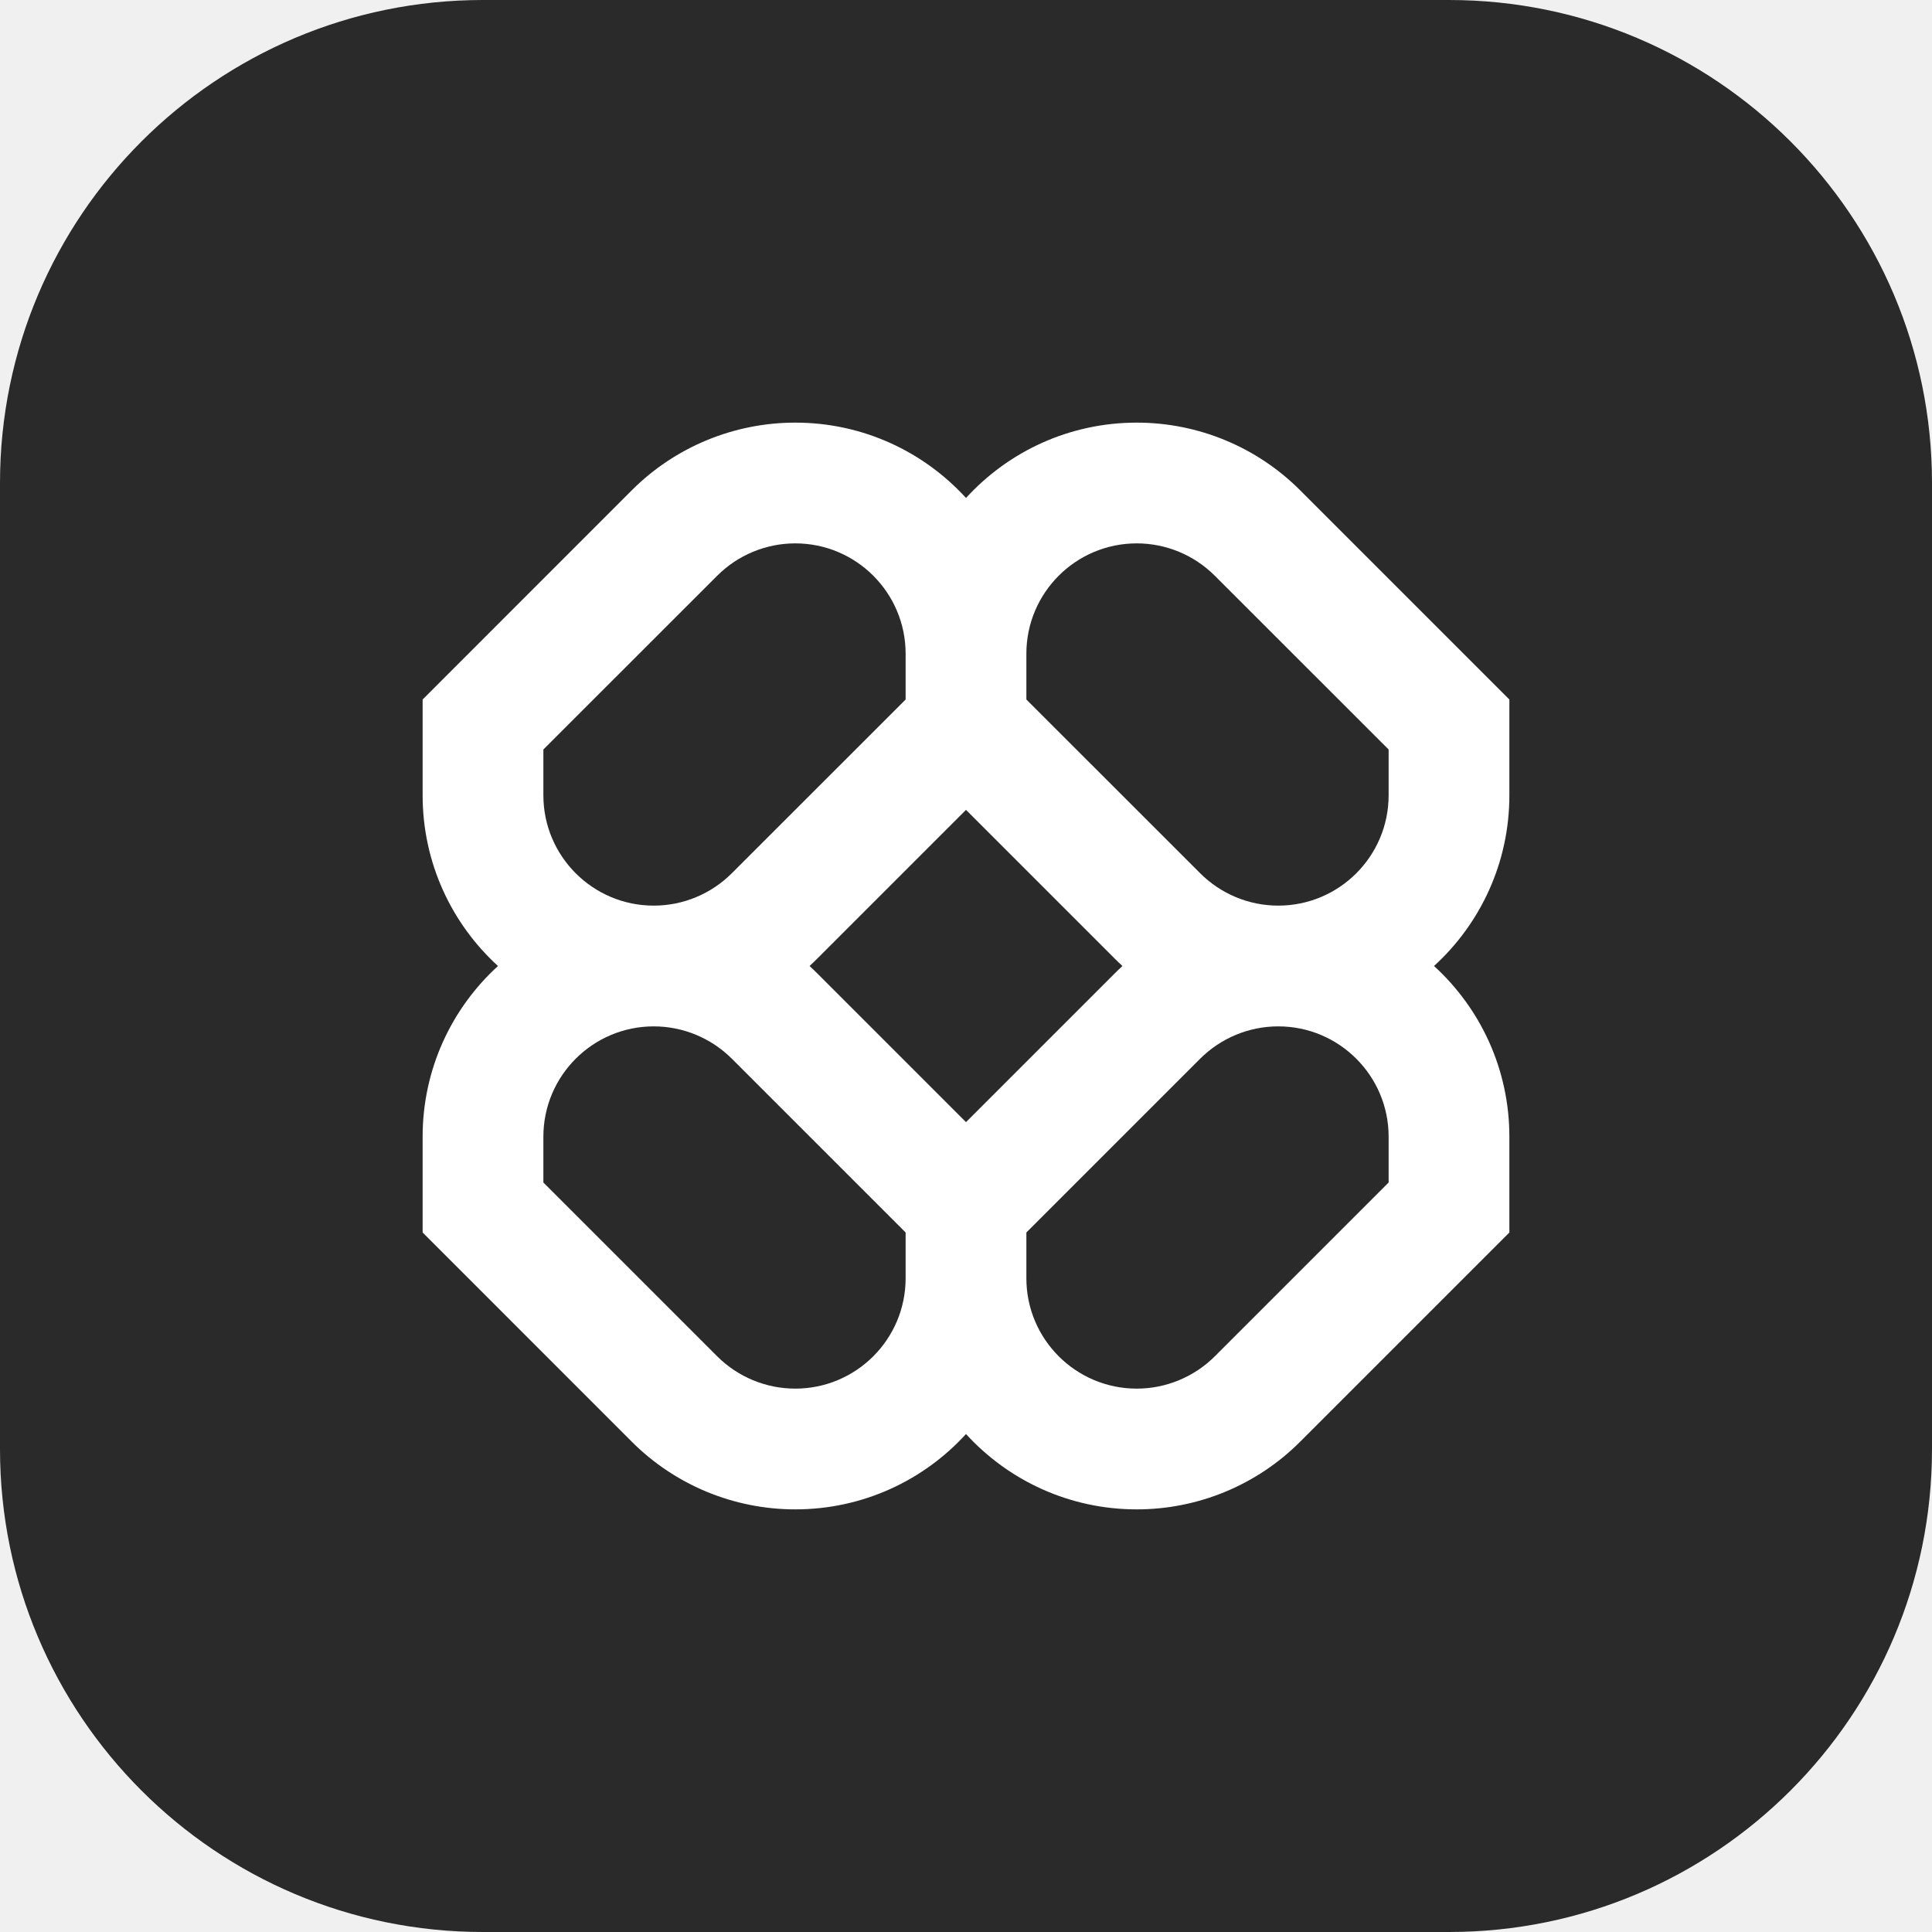
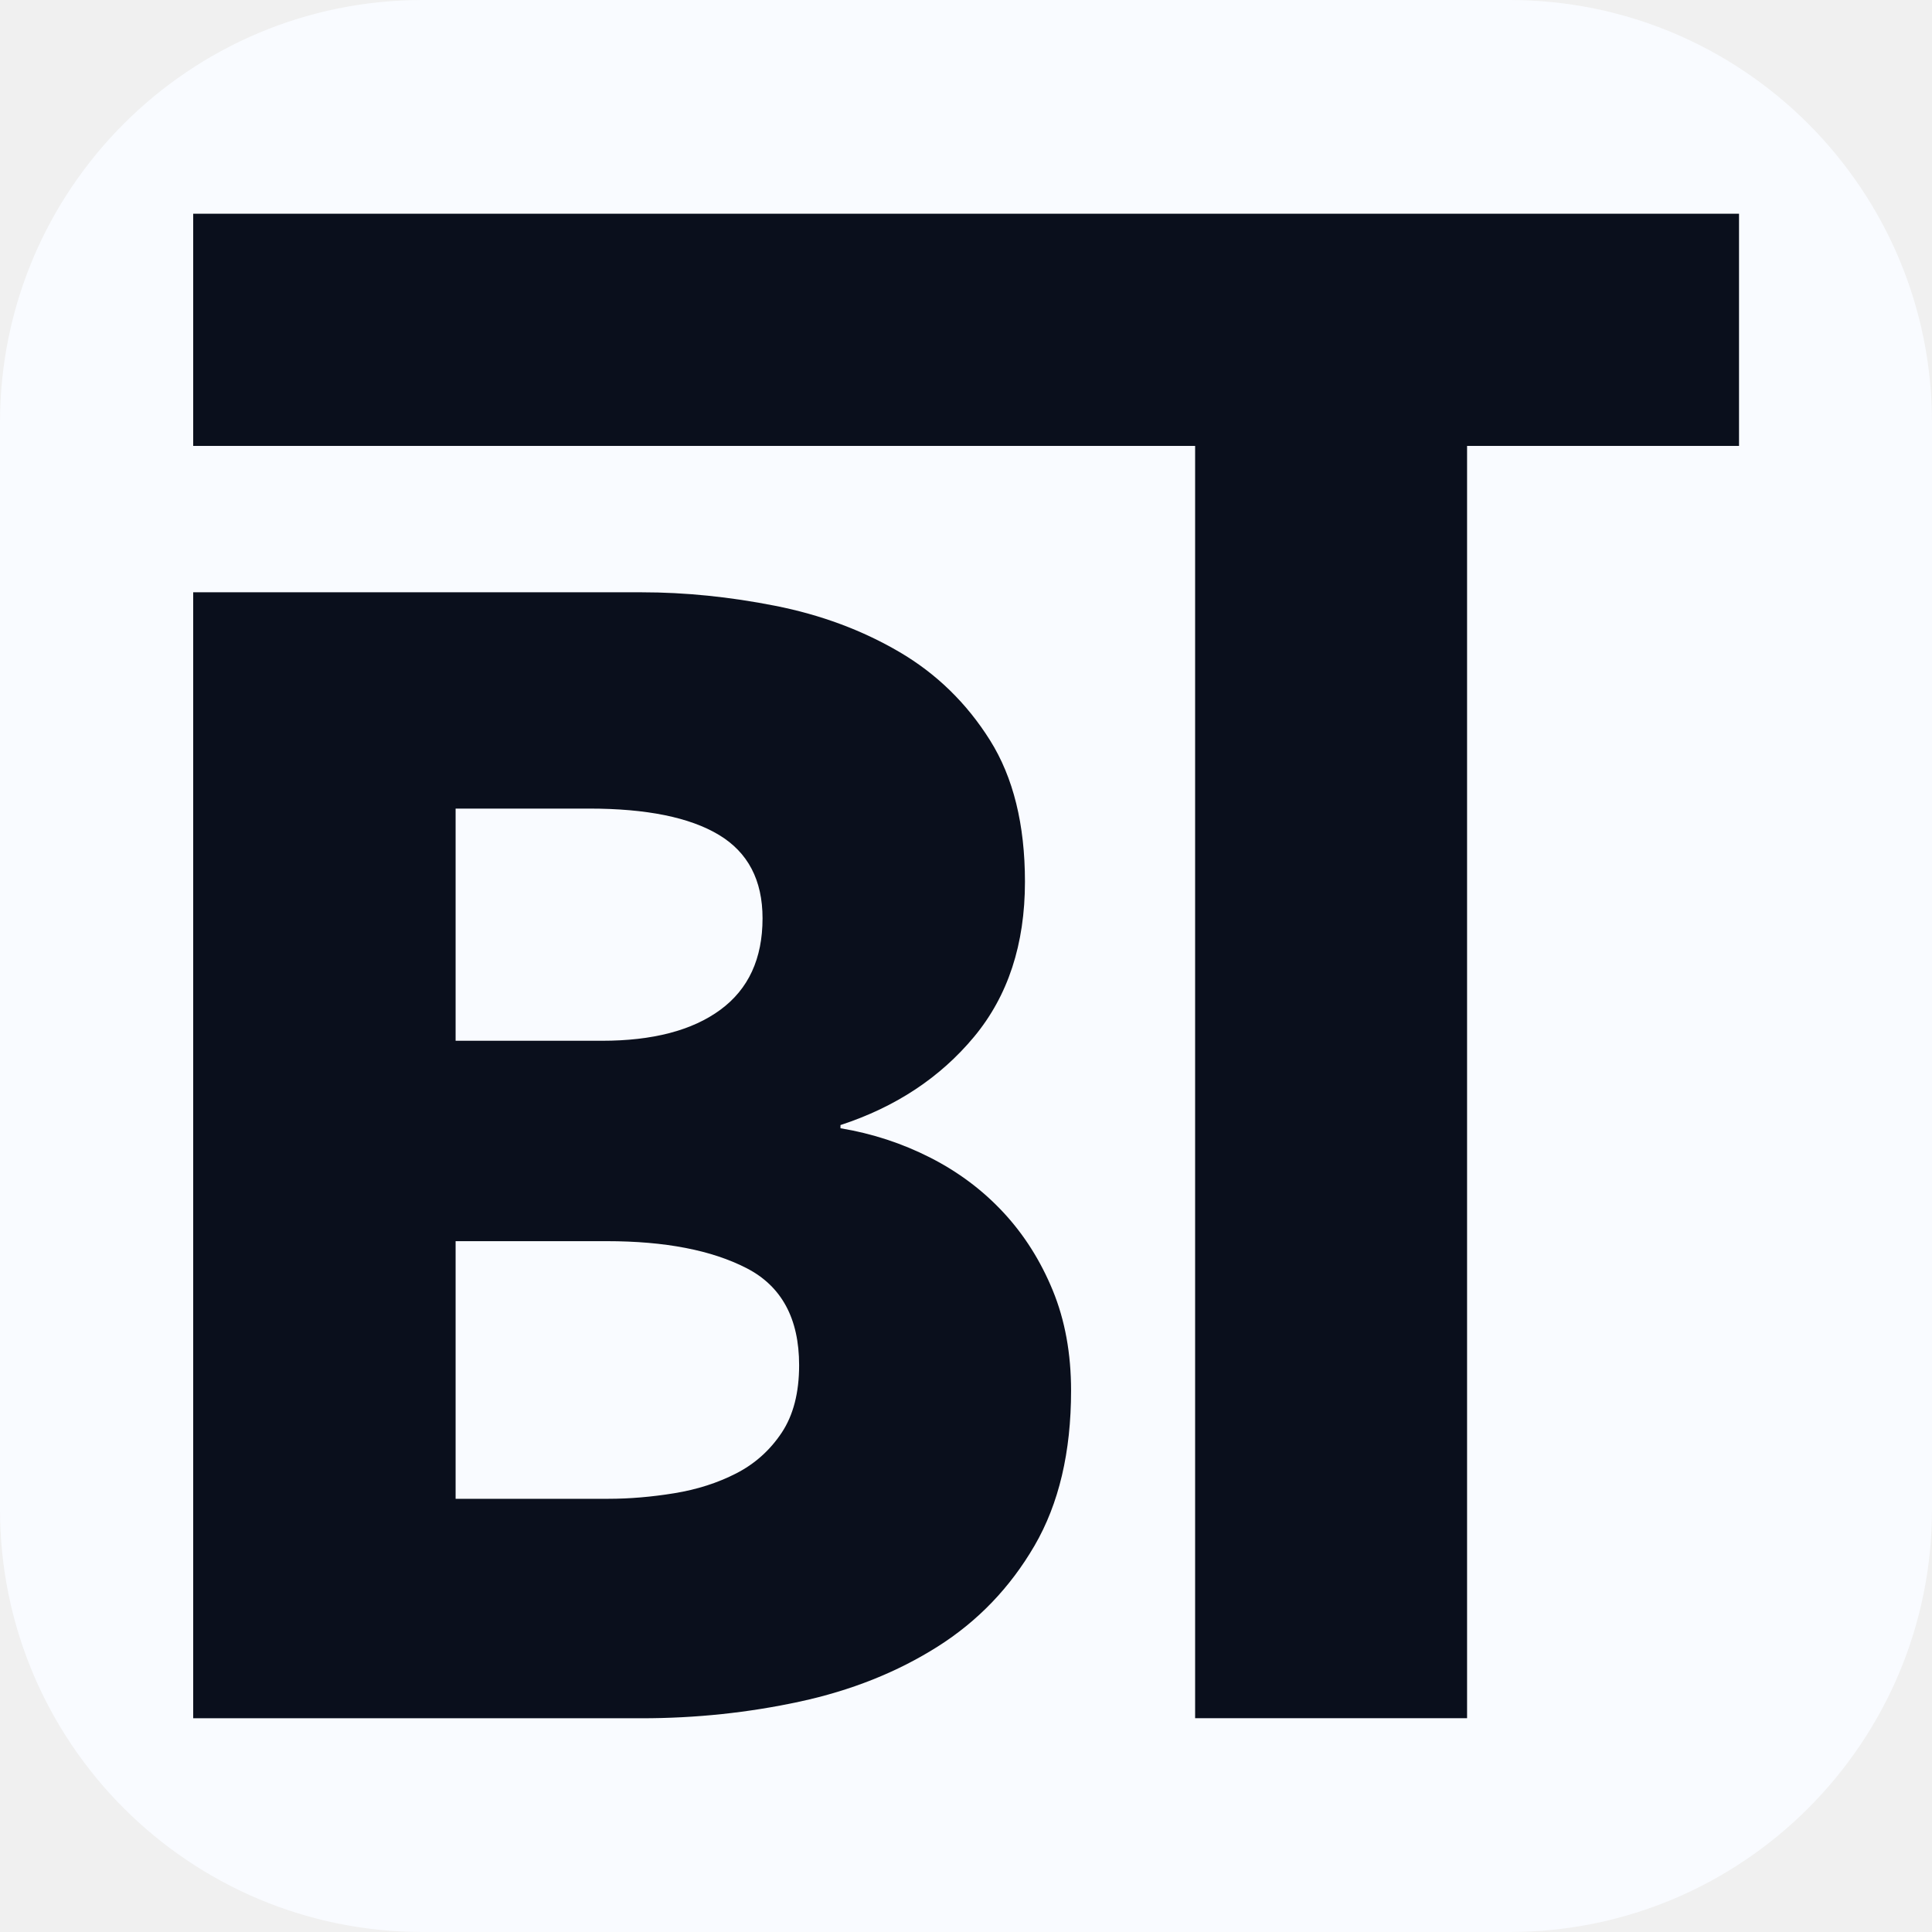
- <svg xmlns="http://www.w3.org/2000/svg" width="32" height="32" viewBox="4 1 32 32" fill="none">
-   <rect x="4" y="1" width="32" height="32" rx="8" fill="#2A2A2A" />
-   <path fill-rule="evenodd" clip-rule="evenodd" d="M17.172 8C16.156 8 15.182 8.403 14.464 9.121L11 12.586V14.172C11 15.292 11.481 16.3 12.248 17C11.481 17.7 11 18.708 11 19.828V21.414L14.464 24.879C15.182 25.597 16.156 26 17.172 26C18.292 26 19.3 25.519 20 24.752C20.7 25.519 21.708 26 22.828 26C23.844 26 24.818 25.597 25.535 24.879L29 21.414V19.828C29 18.708 28.519 17.7 27.752 17C28.519 16.3 29 15.292 29 14.172V12.586L25.535 9.121C24.818 8.403 23.844 8 22.828 8C21.708 8 20.7 8.481 20 9.248C19.3 8.481 18.292 8 17.172 8ZM22.591 17C22.548 16.961 22.506 16.92 22.465 16.879L20 14.414L17.535 16.879C17.494 16.92 17.452 16.961 17.409 17C17.452 17.039 17.494 17.08 17.535 17.121L20 19.586L22.465 17.121C22.506 17.08 22.548 17.039 22.591 17ZM21 21.414V22.172C21 23.181 21.819 24 22.828 24C23.313 24 23.778 23.807 24.121 23.465L27 20.586V19.828C27 18.819 26.181 18 25.172 18C24.687 18 24.222 18.193 23.879 18.535L21 21.414ZM19 21.414L16.121 18.535C15.778 18.193 15.313 18 14.828 18C13.819 18 13 18.819 13 19.828V20.586L15.879 23.465C16.222 23.807 16.687 24 17.172 24C18.181 24 19 23.181 19 22.172V21.414ZM19 11.828V12.586L16.121 15.464C15.778 15.807 15.313 16 14.828 16C13.819 16 13 15.181 13 14.172V13.414L15.879 10.536C16.222 10.193 16.687 10 17.172 10C18.181 10 19 10.819 19 11.828ZM23.879 15.464L21 12.586V11.828C21 10.819 21.819 10 22.828 10C23.313 10 23.778 10.193 24.121 10.536L27 13.414V14.172C27 15.181 26.181 16 25.172 16C24.687 16 24.222 15.807 23.879 15.464Z" fill="white" />
+ <svg xmlns="http://www.w3.org/2000/svg" viewBox="0 0 256 256" width="256" height="256">
+   <rect width="256" height="256" rx="56" fill="#F9FBFF" />
+   <g fill="#0A0F1C" transform="translate(25.60 28.32) scale(0.21073)">
+     <path d="M552 740.04Q552 798.04 529.0 837.54Q506 877.04 468.0 901.04Q430 925.04 381.5 935.54Q333 946.04 282 946.04H0V238.04H282Q323 238.04 366.0 246.54Q409 255.04 444.0 275.54Q479 296.04 501.0 331.04Q523 366.04 523 420.04Q523 479.04 491.0 517.54Q459 556.04 407 573.04V575.04Q437 580.04 463.5 593.54Q490 607.04 509.5 628.04Q529 649.04 540.5 677.04Q552 705.04 552 740.04ZM358 443.04Q358 407.04 330.5 390.54Q303 374.04 249 374.04H165V520.04H257Q305 520.04 331.5 500.54Q358 481.04 358 443.04ZM381 724.04Q381 680.04 348.0 663.04Q315 646.04 260 646.04H165V808.04H261Q281 808.04 302.5 804.54Q324 801.04 341.5 792.04Q359 783.04 370.0 766.54Q381 750.04 381 724.04Z" />
+     <path d="M0 0H972V146H801V946H630V146H0Z" />
+   </g>
</svg>
